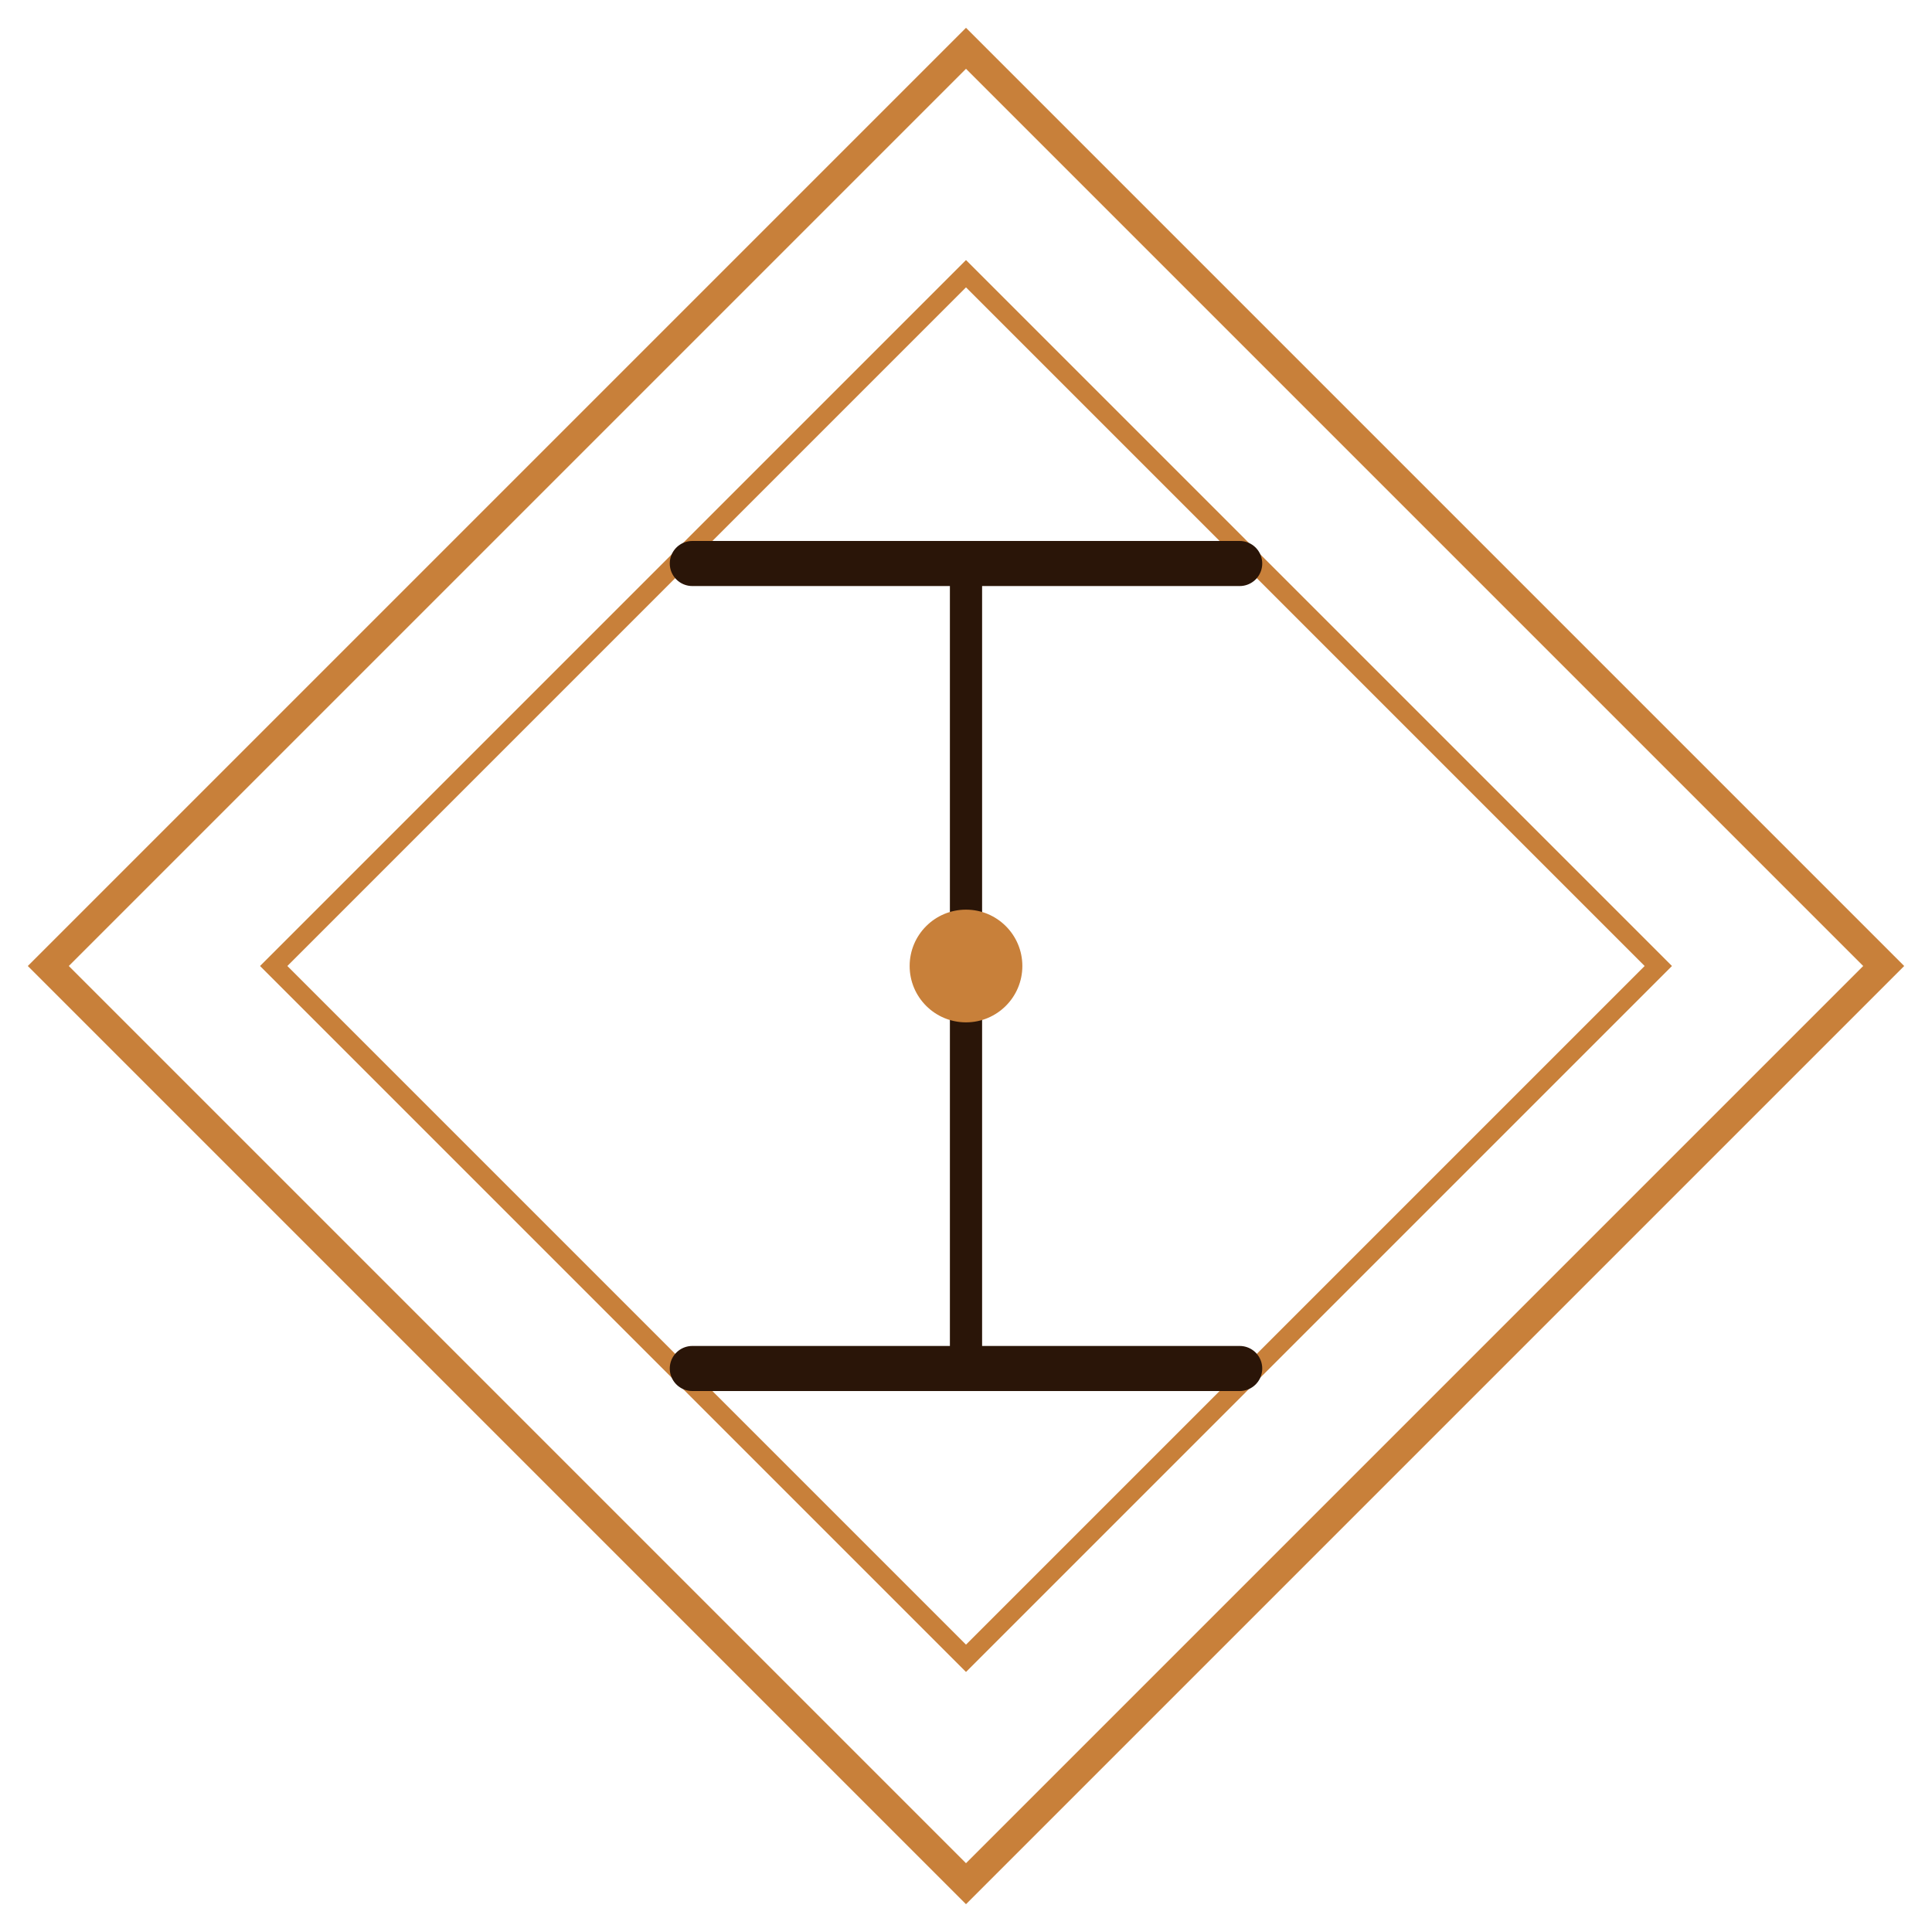
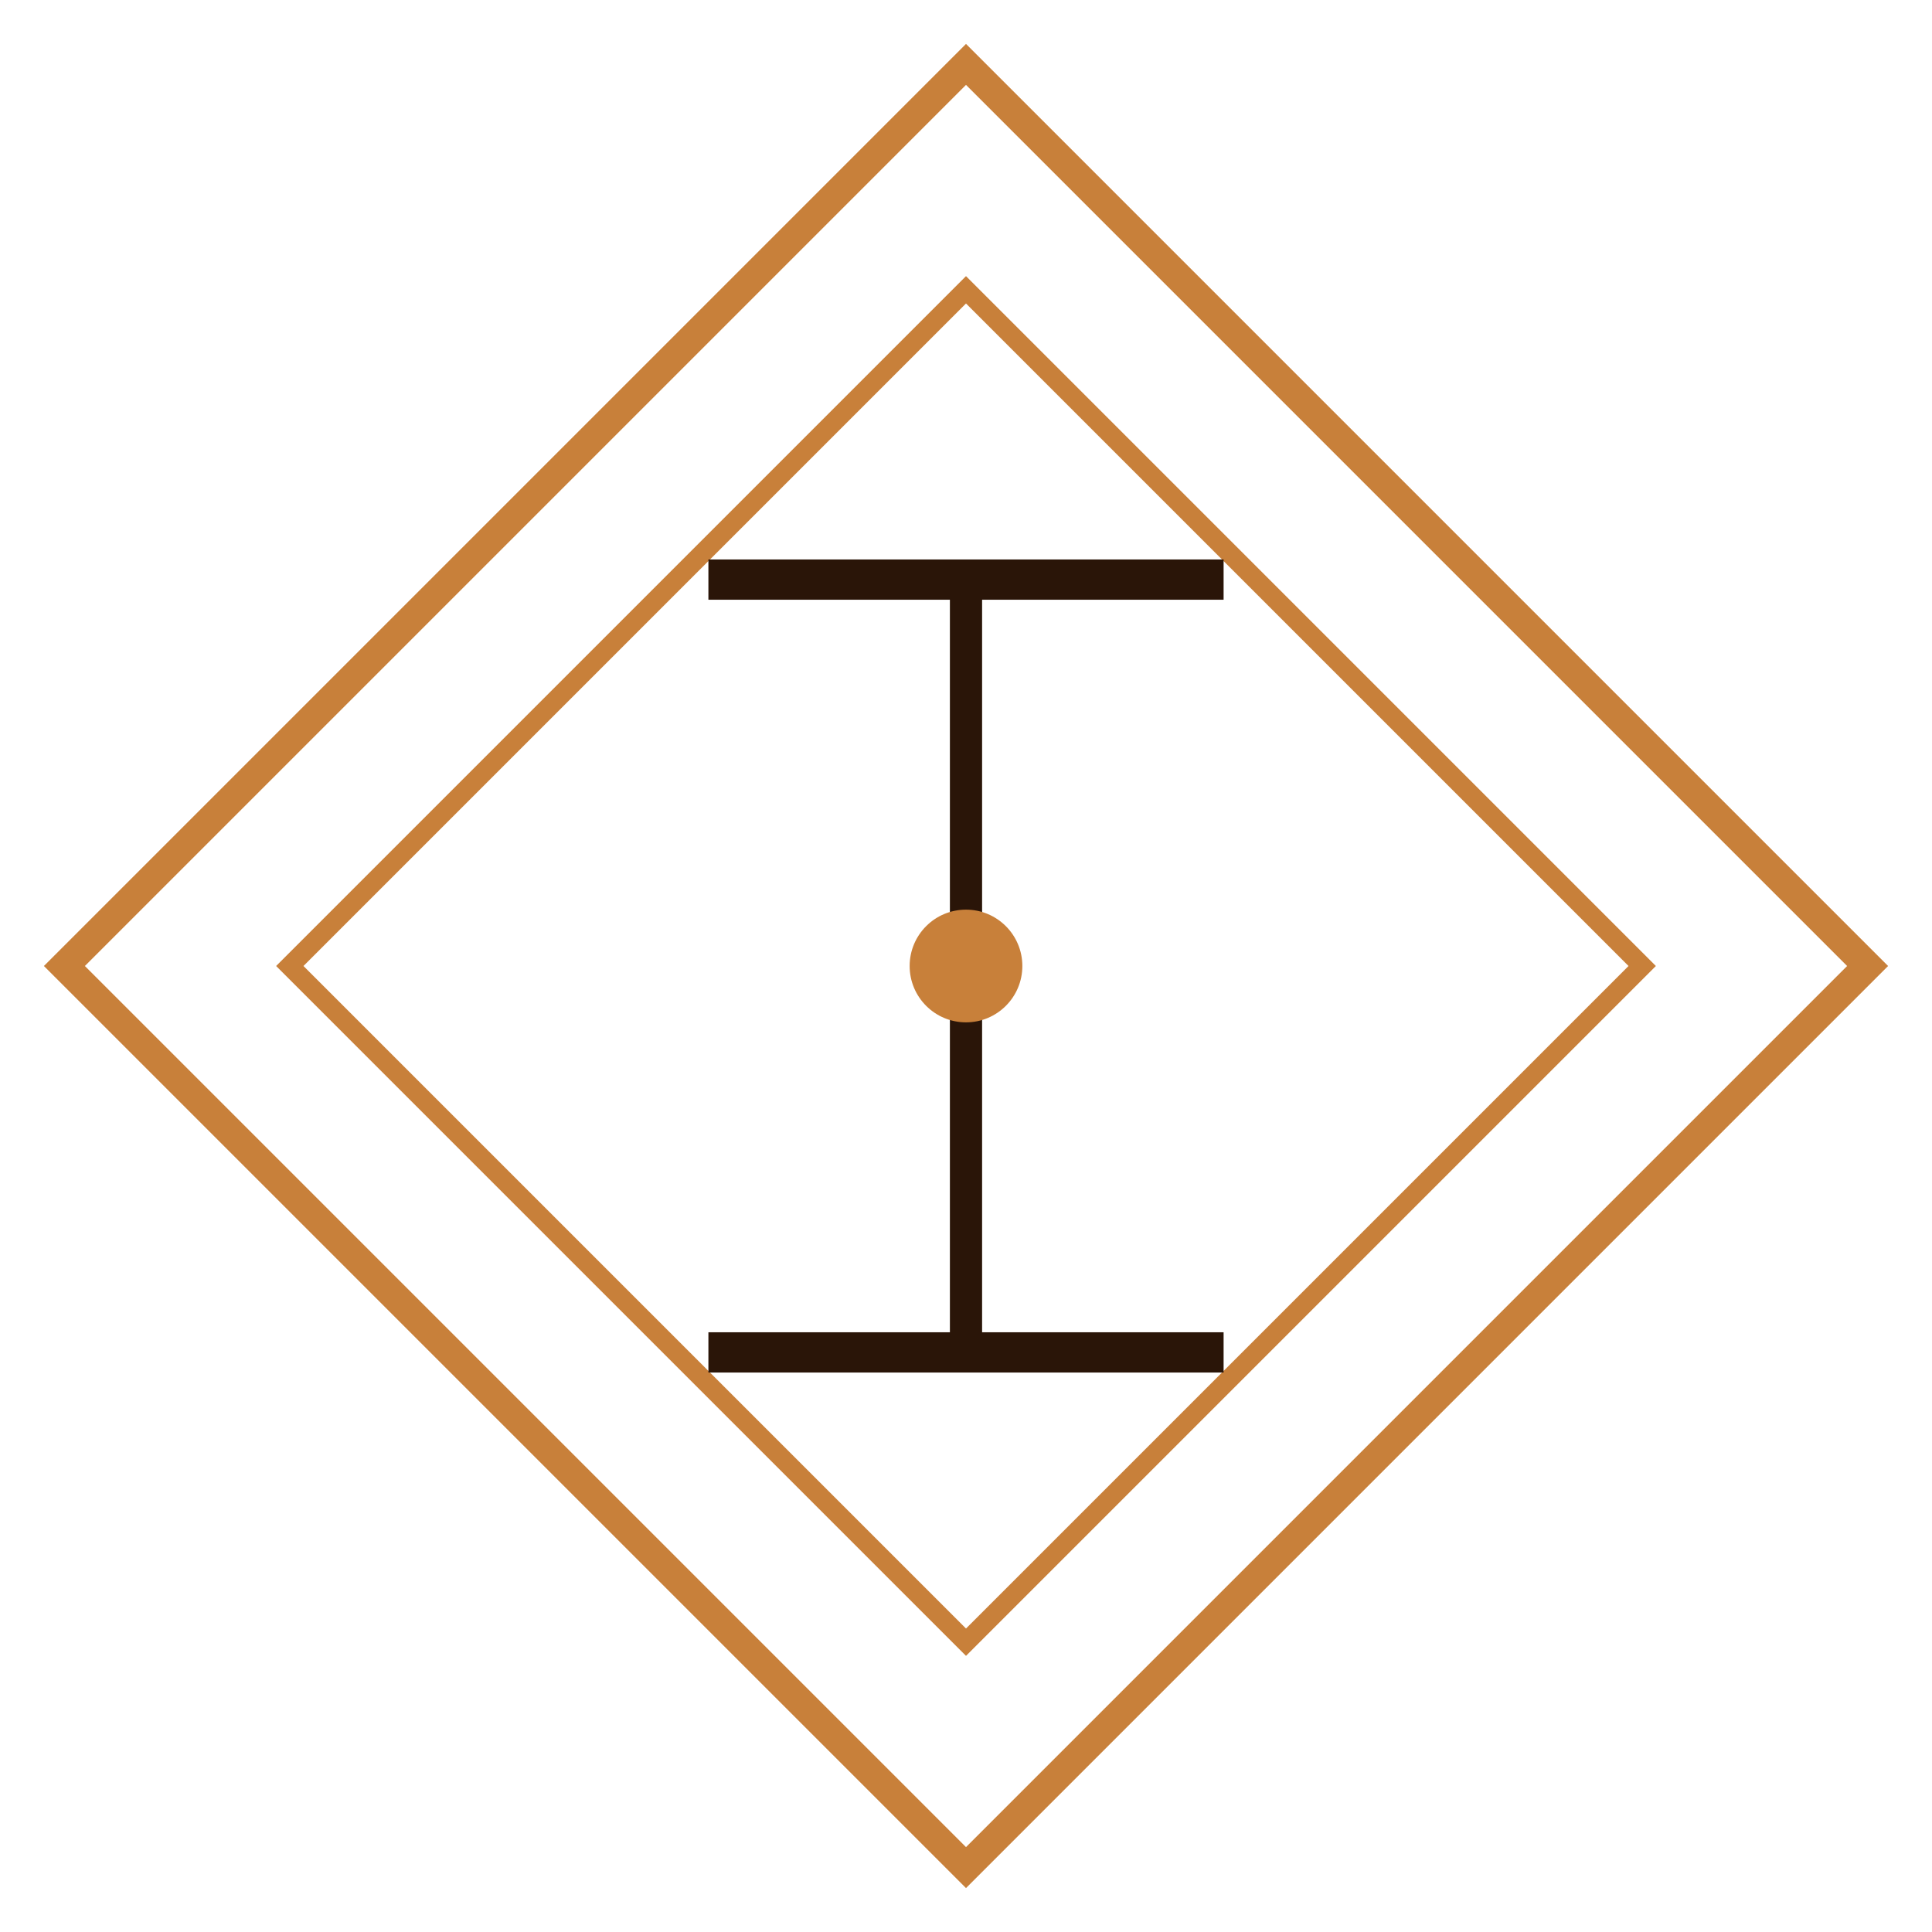
<svg xmlns="http://www.w3.org/2000/svg" viewBox="0 0 120 120" fill="none">
-   <polygon points="60,3 117,60 60,117 3,60" stroke="#C8803A" stroke-width="1.8" fill="none" />
-   <polygon points="60,17 103,60 60,103 17,60" stroke="#C8803A" stroke-width="1.2" fill="none" />
-   <line x1="43" y1="35" x2="77" y2="35" stroke="#2A1508" stroke-width="2.8" stroke-linecap="round" />
-   <line x1="43" y1="85" x2="77" y2="85" stroke="#2A1508" stroke-width="2.8" stroke-linecap="round" />
-   <line x1="60" y1="35" x2="60" y2="85" stroke="#2A1508" stroke-width="2" />
+   <polygon points="60,4 116,60 60,116 4,60" stroke="#C8803A" stroke-width="1.8" fill="none" />
+   <polygon points="60,18 102,60 60,102 18,60" stroke="#C8803A" stroke-width="1.2" fill="none" />
+   <line x1="44" y1="36" x2="76" y2="36" stroke="#2A1508" stroke-width="2.5" stroke-linecap="butt" />
+   <line x1="44" y1="84" x2="76" y2="84" stroke="#2A1508" stroke-width="2.5" stroke-linecap="butt" />
+   <line x1="60" y1="36" x2="60" y2="84" stroke="#2A1508" stroke-width="2" />
  <circle cx="60" cy="60" r="3.5" fill="#C8803A" />
</svg>
